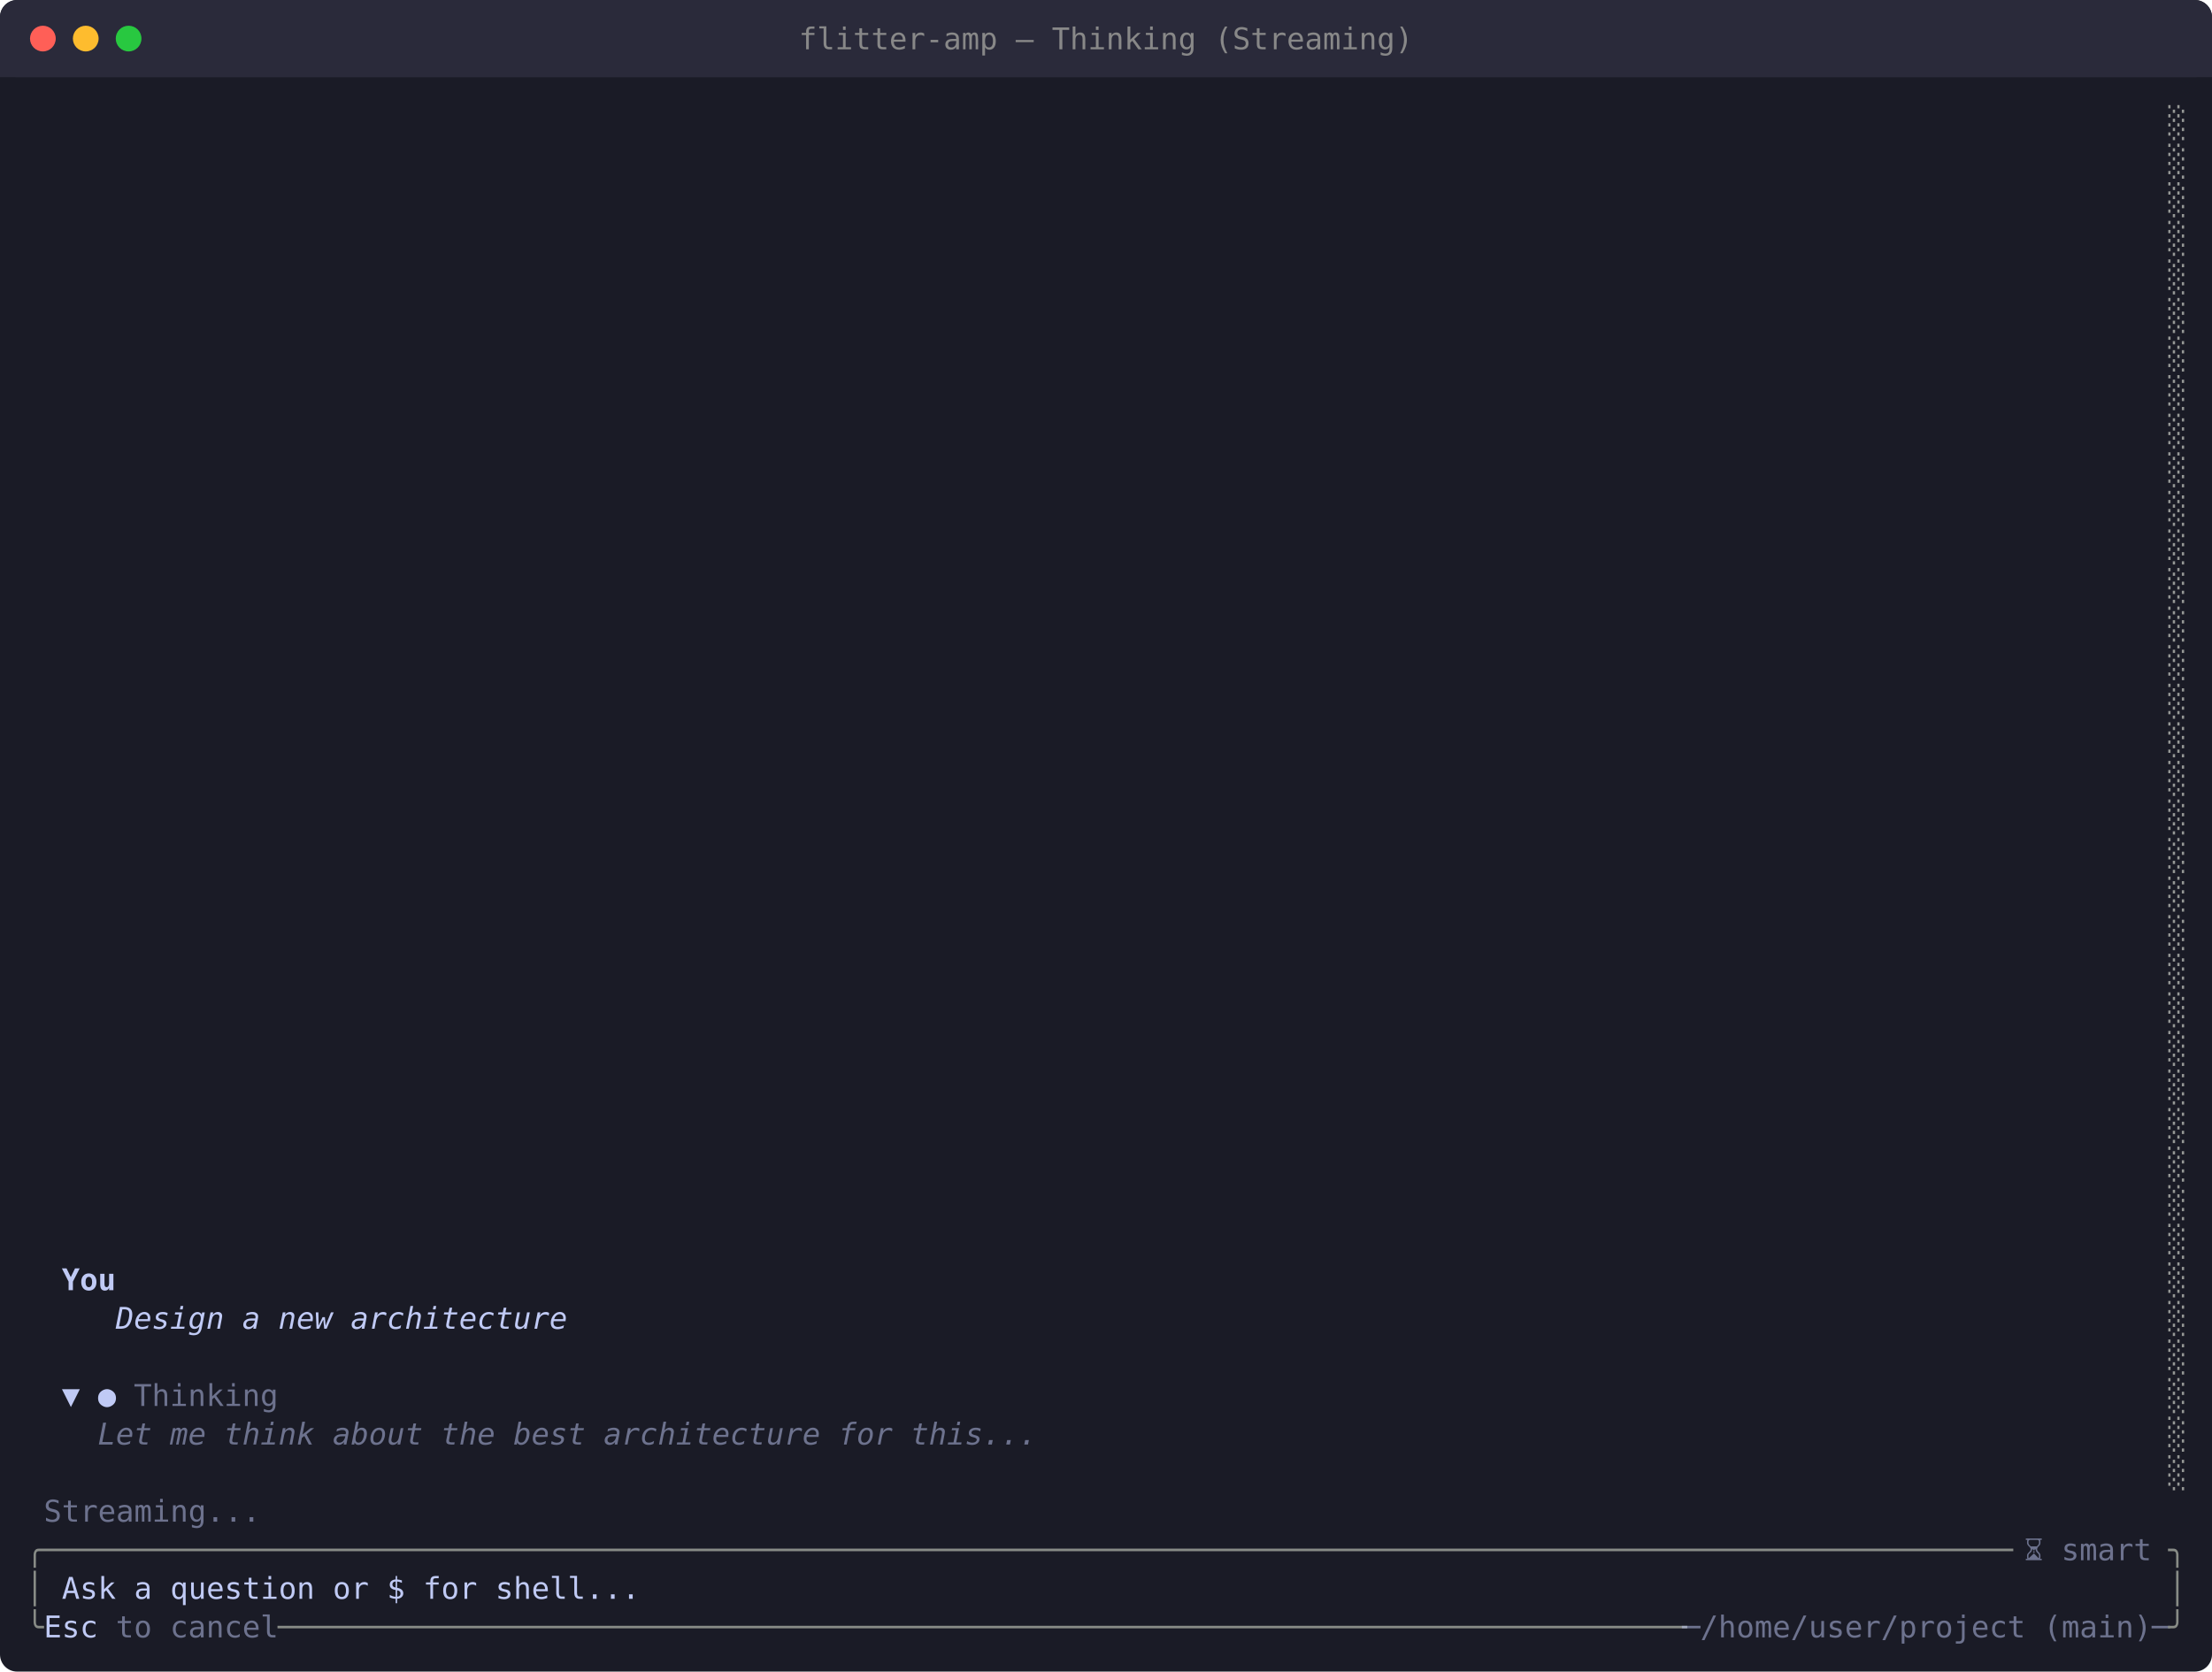
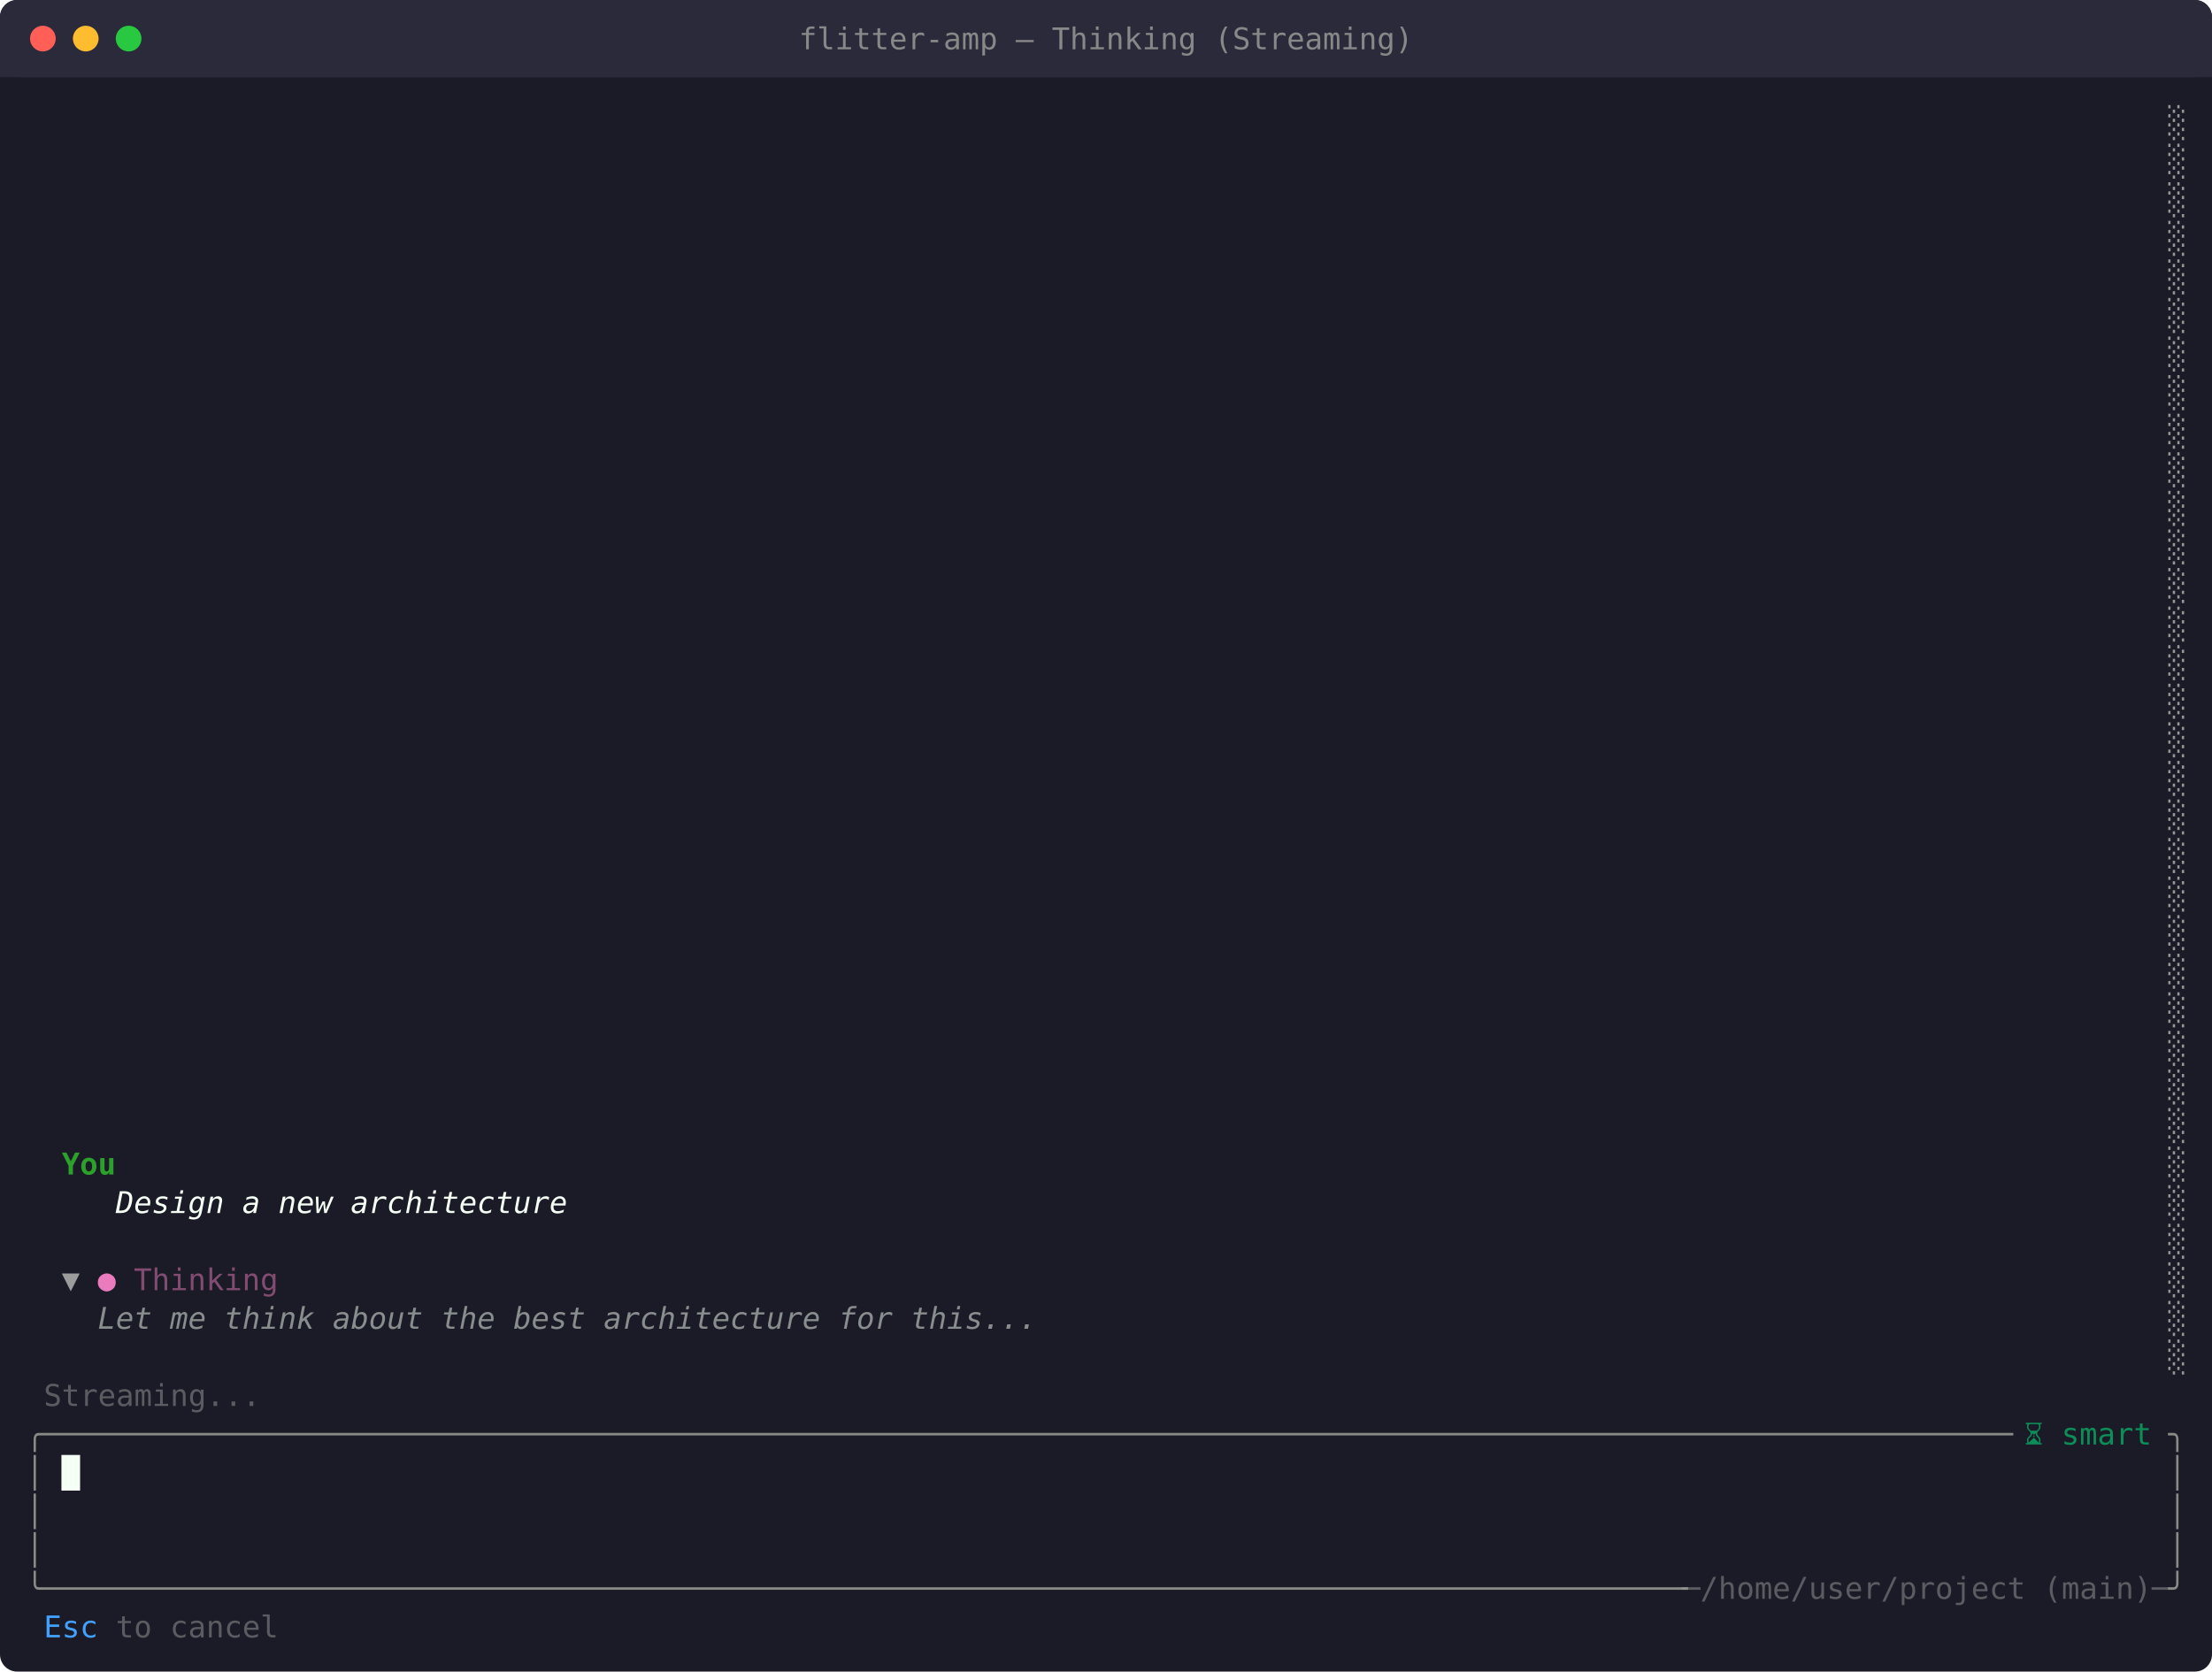
<svg xmlns="http://www.w3.org/2000/svg" viewBox="0 0 1032 780" width="1032" height="780">
  <defs>
    <style>text { font-family: JetBrains Mono, Menlo, Consolas, monospace; font-size: 14px; }</style>
  </defs>
  <rect width="1032" height="780" fill="#1a1b26" rx="8" ry="8" />
  <rect x="0" y="0" width="1032" height="36" fill="#2a2a3a" rx="8" ry="8" />
  <rect x="0" y="18" width="1032" height="18" fill="#2a2a3a" />
  <circle cx="20" cy="18" r="6" fill="#ff5f57" />
  <circle cx="40" cy="18" r="6" fill="#febc2e" />
  <circle cx="60" cy="18" r="6" fill="#28c840" />
  <text x="516" y="23" text-anchor="middle" font-family="JetBrains Mono, Menlo, Consolas, monospace" font-size="12" fill="#888">flitter-amp — Thinking (Streaming)</text>
  <text x="1011.6" y="62.04" style="fill:#969896" xml:space="preserve">░</text>
  <text x="1011.6" y="80.04" style="fill:#969896" xml:space="preserve">░</text>
  <text x="1011.6" y="98.04" style="fill:#969896" xml:space="preserve">░</text>
  <text x="1011.6" y="116.04" style="fill:#969896" xml:space="preserve">░</text>
  <text x="1011.6" y="134.04" style="fill:#969896" xml:space="preserve">░</text>
  <text x="1011.6" y="152.04" style="fill:#969896" xml:space="preserve">░</text>
  <text x="1011.6" y="170.04" style="fill:#969896" xml:space="preserve">░</text>
  <text x="1011.6" y="188.04" style="fill:#969896" xml:space="preserve">░</text>
  <text x="1011.6" y="206.04" style="fill:#969896" xml:space="preserve">░</text>
  <text x="1011.6" y="224.04" style="fill:#969896" xml:space="preserve">░</text>
  <text x="1011.6" y="242.04" style="fill:#969896" xml:space="preserve">░</text>
  <text x="1011.6" y="260.04" style="fill:#969896" xml:space="preserve">░</text>
  <text x="1011.6" y="278.04" style="fill:#969896" xml:space="preserve">░</text>
  <text x="1011.6" y="296.04" style="fill:#969896" xml:space="preserve">░</text>
  <text x="1011.6" y="314.04" style="fill:#969896" xml:space="preserve">░</text>
  <text x="1011.6" y="332.04" style="fill:#969896" xml:space="preserve">░</text>
  <text x="1011.6" y="350.04" style="fill:#969896" xml:space="preserve">░</text>
  <text x="1011.6" y="368.04" style="fill:#969896" xml:space="preserve">░</text>
  <text x="1011.6" y="386.04" style="fill:#969896" xml:space="preserve">░</text>
  <text x="1011.6" y="404.04" style="fill:#969896" xml:space="preserve">░</text>
  <text x="1011.6" y="422.04" style="fill:#969896" xml:space="preserve">░</text>
  <text x="1011.6" y="440.04" style="fill:#969896" xml:space="preserve">░</text>
  <text x="1011.6" y="458.04" style="fill:#969896" xml:space="preserve">░</text>
  <text x="1011.6" y="476.04" style="fill:#969896" xml:space="preserve">░</text>
  <text x="1011.6" y="494.04" style="fill:#969896" xml:space="preserve">░</text>
  <text x="1011.6" y="512.04" style="fill:#969896" xml:space="preserve">░</text>
  <text x="1011.6" y="530.04" style="fill:#969896" xml:space="preserve">░</text>
+   <text x="28.8" y="548.04" style="fill:#2ba12b;font-weight:bold" xml:space="preserve">You</text>
  <text x="1011.6" y="548.04" style="fill:#969896" xml:space="preserve">░</text>
+   <text x="54" y="566.04" style="fill:#f6fff5;font-style:italic" xml:space="preserve">Design a new architecture</text>
  <text x="1011.6" y="566.04" style="fill:#969896" xml:space="preserve">░</text>
  <text x="1011.6" y="584.04" style="fill:#969896" xml:space="preserve">░</text>
-   <text x="28.8" y="602.04" style="fill:#c0caf5;font-weight:bold" xml:space="preserve">You</text>
+   <text x="28.8" y="602.04" style="fill:#9c9c9c" xml:space="preserve">▼ </text>
+   <text x="45.6" y="602.04" style="fill:#ea7bbc" xml:space="preserve">● </text>
+   <text x="62.4" y="602.04" style="fill:#ea7bbc;opacity:0.5" xml:space="preserve">Thinking</text>
  <text x="1011.6" y="602.04" style="fill:#969896" xml:space="preserve">░</text>
-   <text x="54" y="620.04" style="fill:#c0caf5;font-style:italic" xml:space="preserve">Design a new architecture</text>
+   <text x="45.6" y="620.04" style="fill:#f6fff5;opacity:0.5;font-style:italic" xml:space="preserve">Let me think about the best architecture for this...</text>
  <text x="1011.6" y="620.04" style="fill:#969896" xml:space="preserve">░</text>
  <text x="1011.6" y="638.04" style="fill:#969896" xml:space="preserve">░</text>
-   <text x="12" y="656.04" style="fill:#c0caf5" xml:space="preserve">  ▼ ● </text>
-   <text x="62.4" y="656.04" style="fill:#c0caf5;opacity:0.5" xml:space="preserve">Thinking</text>
-   <text x="1011.6" y="656.04" style="fill:#969896" xml:space="preserve">░</text>
-   <text x="45.6" y="674.04" style="fill:#c0caf5;opacity:0.5;font-style:italic" xml:space="preserve">Let me think about the best architecture for this...</text>
-   <text x="1011.6" y="674.04" style="fill:#969896" xml:space="preserve">░</text>
-   <text x="1011.6" y="692.04" style="fill:#969896" xml:space="preserve">░</text>
-   <text x="20.4" y="710.04" style="fill:#c0caf5;opacity:0.5" xml:space="preserve">Streaming...</text>
-   <text x="12" y="728.04" style="fill:#878b86" xml:space="preserve">╭─────────────────────────────────────────────────────────────────────────────────────────────────────────────</text>
-   <text x="936" y="728.04" style="fill:#c0caf5;opacity:0.5" xml:space="preserve"> ⏳ smart </text>
-   <text x="1011.6" y="728.04" style="fill:#878b86" xml:space="preserve">╮</text>
-   <text x="12" y="746.04" style="fill:#878b86" xml:space="preserve">│</text>
-   <text x="20.4" y="746.04" style="fill:#c0caf5" xml:space="preserve"> Ask a question or $ for shell...                                                                                     </text>
-   <text x="1011.6" y="746.04" style="fill:#878b86" xml:space="preserve">│</text>
-   <text x="12" y="764.04" style="fill:#878b86" xml:space="preserve">╰</text>
-   <text x="20.4" y="764.04" style="fill:#c0caf5" xml:space="preserve">Esc</text>
-   <text x="45.6" y="764.04" style="fill:#c0caf5;opacity:0.5" xml:space="preserve"> to cancel</text>
-   <text x="129.6" y="764.04" style="fill:#878b86" xml:space="preserve">──────────────────────────────────────────────────────────────────────────────</text>
-   <text x="784.8" y="764.04" style="fill:#c0caf5;opacity:0.5" xml:space="preserve">─/home/user/project (main)─</text>
-   <text x="1011.6" y="764.04" style="fill:#878b86" xml:space="preserve">╯</text>
+   <text x="20.4" y="656.04" style="fill:#9c9c9c;opacity:0.5" xml:space="preserve">Streaming...</text>
+   <text x="12" y="674.04" style="fill:#878b86" xml:space="preserve">╭─────────────────────────────────────────────────────────────────────────────────────────────────────────────</text>
+   <text x="936" y="674.04" style="fill:#00ff88;opacity:0.5" xml:space="preserve"> ⏳ smart </text>
+   <text x="1011.6" y="674.04" style="fill:#878b86" xml:space="preserve">╮</text>
+   <text x="12" y="692.04" style="fill:#878b86" xml:space="preserve">│</text>
+   <text x="28.8" y="692.04" style="fill:#f6fff5" xml:space="preserve">█</text>
+   <text x="1011.6" y="692.04" style="fill:#878b86" xml:space="preserve">│</text>
+   <text x="12" y="710.04" style="fill:#878b86" xml:space="preserve">│</text>
+   <text x="1011.6" y="710.04" style="fill:#878b86" xml:space="preserve">│</text>
+   <text x="12" y="728.04" style="fill:#878b86" xml:space="preserve">│</text>
+   <text x="1011.6" y="728.04" style="fill:#878b86" xml:space="preserve">│</text>
+   <text x="12" y="746.04" style="fill:#878b86" xml:space="preserve">╰───────────────────────────────────────────────────────────────────────────────────────────</text>
+   <text x="784.8" y="746.04" style="fill:#9c9c9c;opacity:0.5" xml:space="preserve">─/home/user/project (main)─</text>
+   <text x="1011.6" y="746.04" style="fill:#878b86" xml:space="preserve">╯</text>
+   <text x="20.4" y="764.04" style="fill:#42a1ff" xml:space="preserve">Esc</text>
+   <text x="45.6" y="764.04" style="fill:#9c9c9c;opacity:0.5" xml:space="preserve"> to cancel</text>
</svg>
